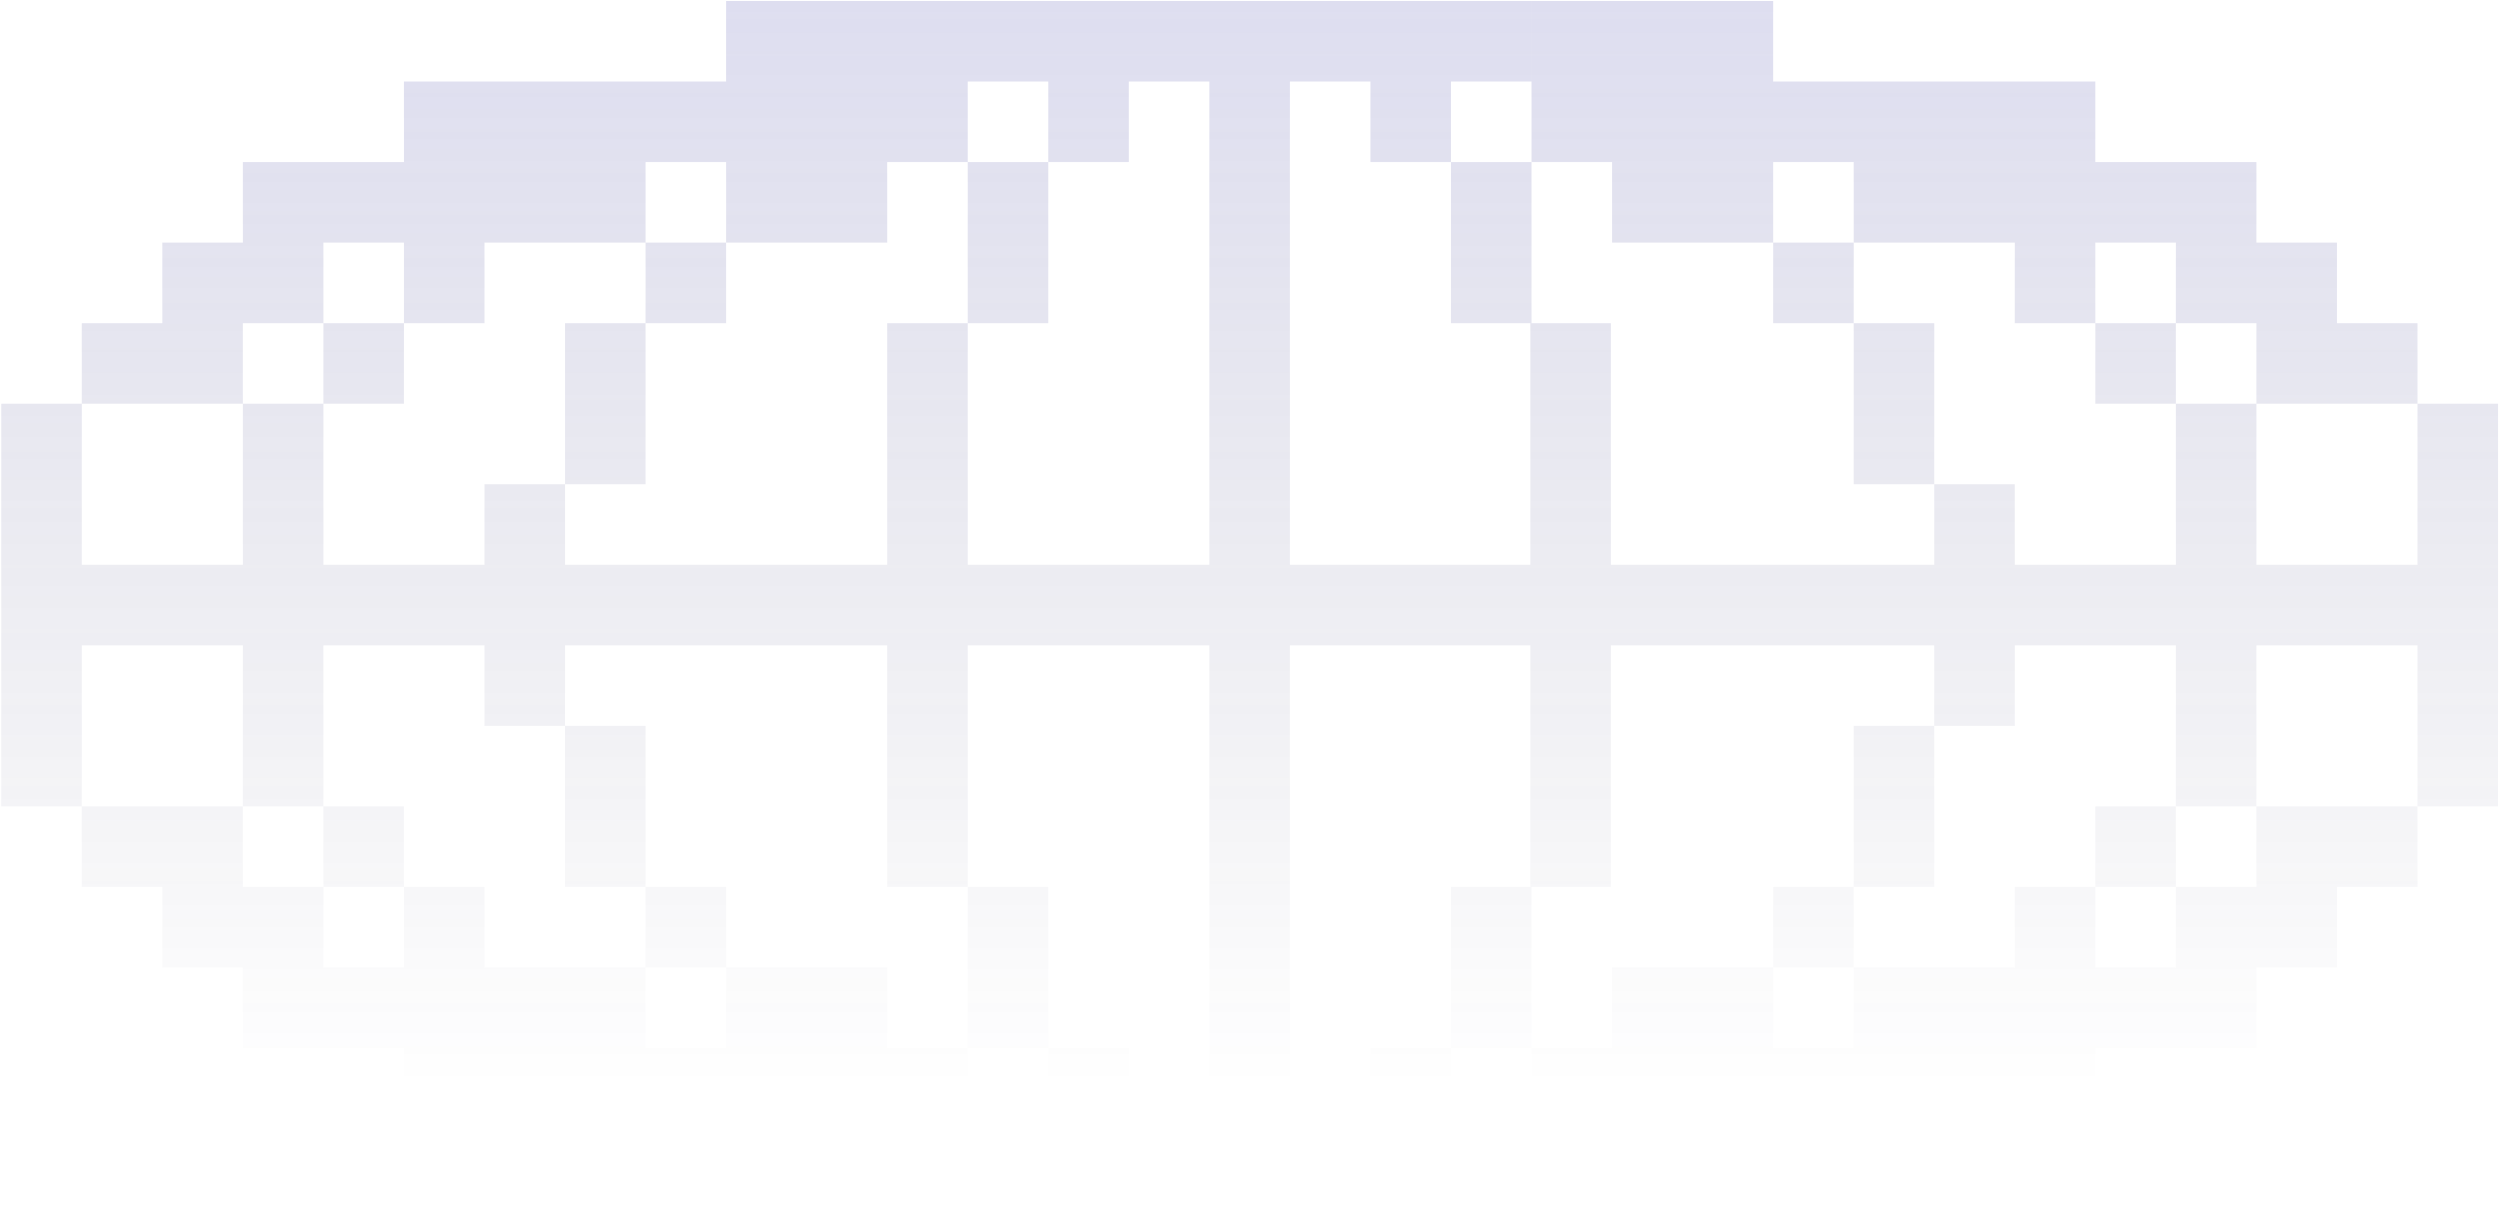
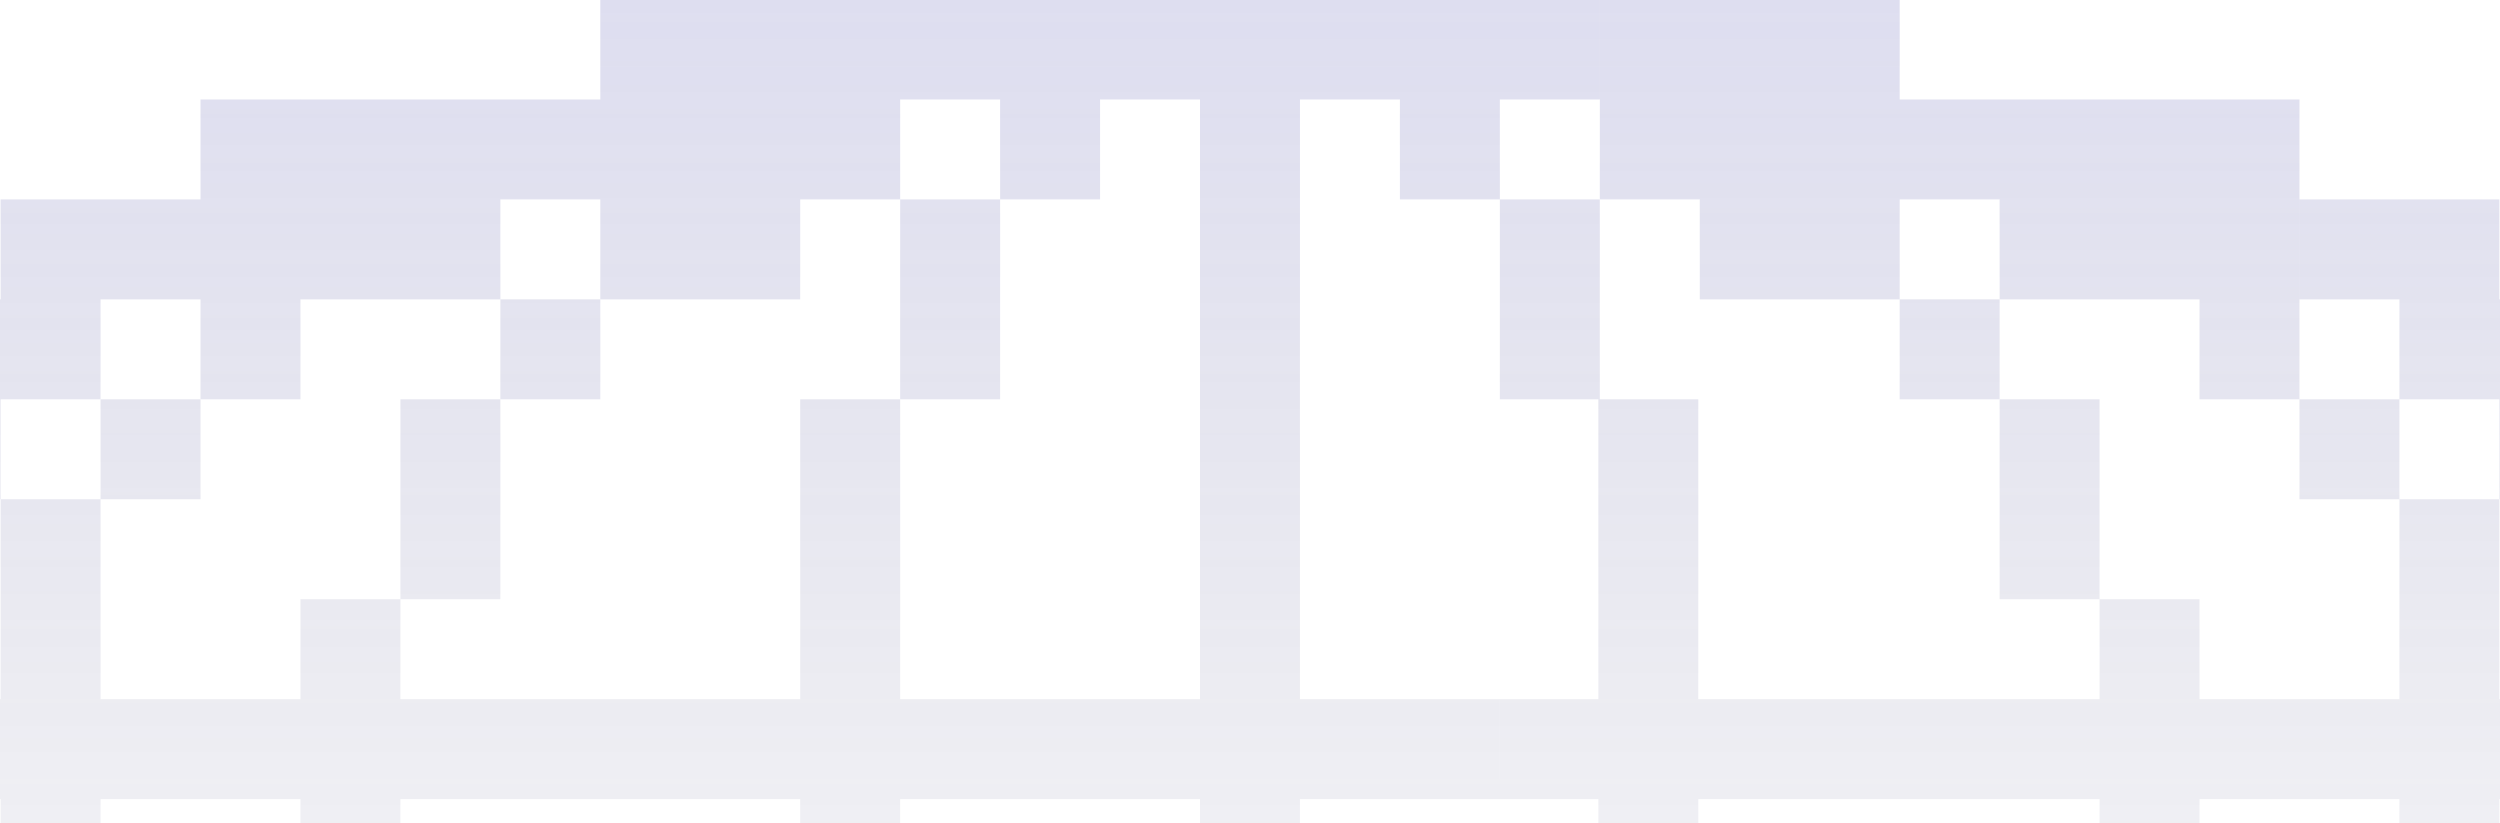
- <svg xmlns="http://www.w3.org/2000/svg" width="1787" height="865" viewBox="0 0 1787 865" fill="none">
-   <path d="M173.599 633.999H231.169V576.428H288.741V633.999H346.311V691.569H461.453V749.14H519.023V691.569H634.165V749.139H576.594V749.14H691.736V806.71H749.306V749.14H806.876V806.71H864.448V749.14H922.018V806.71H979.588V864.281H749.306V864.282H519.023V806.71H288.74V749.14H173.598V691.569H116.028V633.999H58.458V576.428H173.599V633.999ZM1037.16 806.71H1094.73V864.282H1037.16V864.281H979.589V749.14H1037.16V806.71ZM1152.31 864.282H1094.74V749.14H1152.31V864.282ZM1267.46 749.14H1325.03V691.569H1440.17V806.71H1267.46V864.282H1152.31V749.14H1209.89V749.139H1152.31V691.569H1267.46V749.14ZM1670.45 691.569H1612.88V749.14H1497.74V806.71H1440.17V633.999H1497.74V691.569H1555.31V633.999H1612.88V576.428H1670.45V691.569ZM749.306 749.139H691.735V633.999H749.306V749.139ZM922.018 749.139H864.448V633.999H922.018V749.139ZM1094.73 749.139H1037.16V633.999H1094.73V749.139ZM231.169 691.569H288.74V633.999H231.169V691.569ZM519.023 691.569H461.453V633.999H519.023V691.569ZM1325.03 691.569H1267.46V633.999H1325.03V691.569ZM461.453 633.999H403.881V576.428H461.453V633.999ZM1382.6 633.999H1325.03V576.428H1382.6V633.999ZM1555.31 633.999H1497.74V576.428H1555.31V633.999ZM1728.02 633.999H1670.45V576.428H1728.02V633.999ZM691.736 633.998H634.165V461.287H691.736V633.998ZM922.018 633.998H864.448V461.287H922.018V633.998ZM1094.73 231.003H1151.46V403.715H1152.31L1152.31 461.287H1151.46V633.998H1093.89V461.287H1037.17V403.715H1093.89V231.003H1037.16V173.433H1094.73V231.003ZM173.599 288.574H231.169V403.715L231.168 461.286H231.169V576.427H173.598V461.286H58.471V576.427H0.9V346.145H58.471V403.715H173.598V288.574H58.471V346.144H0.9V288.574H58.458V231.003H173.599V288.574ZM461.453 576.427H403.881V518.857H461.453V576.427ZM1382.6 576.427H1325.03V518.857H1382.6V576.427ZM1612.88 403.715H1728.02L1728.02 461.287H1612.88V576.427H1555.31V346.145H1612.88V403.715ZM1785.59 576.427H1728.02V346.145H1785.59V576.427ZM403.881 403.715H461.453L461.452 461.286H403.881V518.857H346.311V346.145H403.881V403.715ZM1440.17 403.715H1440.17L1440.17 461.287V518.857H1382.6V461.287H1325.03V403.715H1382.6V346.145H1440.17V403.715ZM1325.03 461.287H1152.31V403.715H1325.03L1325.03 461.287ZM1555.31 461.287H1440.17V403.715H1555.31L1555.31 461.287ZM346.31 461.286H231.169V403.715H346.311L346.31 461.286ZM634.164 461.286H461.453V403.715H634.165L634.164 461.286ZM691.736 403.715H749.306L749.305 461.286H634.165V346.145H691.736V403.715ZM864.447 461.286H749.306V403.715H864.448L864.447 461.286ZM922.018 403.715H1037.16V461.286H864.448V231.003H922.018V403.715ZM461.453 346.145H403.881V231.003H461.453V346.145ZM749.306 231.003H691.736V346.144H634.165V231.003H691.735V173.433H749.306V231.003ZM1382.6 346.144H1325.03V231.003H1382.6V346.144ZM1612.88 346.144H1555.31V288.574H1612.88V346.144ZM1785.59 346.144H1728.02V288.574H1785.59V346.144ZM288.741 288.574H231.169V231.003H288.741V288.574ZM1555.31 288.574H1497.74V231.003H1555.31V288.574ZM1670.45 288.574H1612.88V231.003H1670.45V288.574ZM1728.02 288.574H1670.45V231.003H1728.02V288.574ZM691.736 115.862H749.306V173.432H691.735V115.862H634.165V173.432H519.023V115.862H461.453V173.432H346.311V231.002H288.74V173.432H231.169V231.002H116.028V173.432H173.598V115.862H288.74V58.291H691.736V115.862ZM519.023 231.002H461.453V173.432H519.023V231.002ZM922.018 231.002H864.448V58.291H922.018V231.002ZM1325.03 231.002H1267.46V173.432H1325.03V231.002ZM1497.74 231.002H1440.17V58.291H1497.74V231.002ZM1612.88 173.432H1670.45V231.002H1555.31V173.432H1497.74V115.862H1612.88V173.432ZM1094.73 173.432H1037.16V115.862H1094.73V173.432ZM1440.17 173.432H1325.03V115.862H1267.46V173.432H1152.31V58.291H1440.17V173.432ZM979.588 58.291H922.018V58.291H864.448V58.291H806.876V115.862H749.306V58.291H519.023V0.72H979.588V58.291ZM1094.73 58.291H1037.16V115.862H979.589V0.72H1094.73V58.291ZM1152.31 115.862H1094.74V58.291H1152.31V115.862ZM1152.31 58.291H1094.74V0.72H1152.31V58.291ZM1267.46 58.291H1152.31V0.72H1267.46V58.291Z" fill="url(#paint0_linear_2_2398)" fill-opacity="0.2" />
+ <svg xmlns="http://www.w3.org/2000/svg" width="1440" height="474" viewBox="0 0 1440 474" fill="none">
+   <path d="M460.922 748.14H403.352V748.141H518.492V805.711H576.062V748.141H633.633V805.711H691.203V748.141H748.773V805.711H806.344V748.141H863.914V805.711H921.484V863.281H345.781V805.711H173.07V690.57H288.211V748.141H345.781V690.57L403.352 690.569H460.922V748.14ZM1036.64 690.569L1094.21 690.57V748.141H1151.78V690.57H1382.06V748.141H1324.49V805.711H1094.21V863.281H921.5V748.141H1036.64V748.14H979.07V690.569H1036.64ZM173.066 805.711H115.496V748.141H0.355V690.57H173.066V805.711ZM1439.64 748.141H1382.07V690.57H1439.64V748.141ZM576.062 748.14H518.492V632.999H576.062V748.14ZM748.773 748.14H691.203V632.999H748.773V748.14ZM921.484 748.14H863.914V632.999H921.484V748.14ZM0.355 632.999H57.926V690.569H-57.215V575.429H0.355V632.999ZM173.066 690.569H115.496V632.999H173.066V690.569ZM345.781 690.569H288.211V632.999H345.781V690.569ZM1151.78 690.569H1094.21V632.999H1151.78V690.569ZM1324.49 690.569H1266.92V632.999H1324.49V690.569ZM1554.78 632.999H1497.21V690.569H1382.07V632.999H1439.64V575.429H1554.78V632.999ZM-57.219 632.999H-114.789V575.429H-57.219V632.999ZM115.496 632.999H57.926V575.429H115.496V632.999ZM288.211 632.999H230.641V575.429H288.211V632.999ZM1209.35 632.999H1151.78V575.429H1209.35V632.999ZM1382.07 632.999H1324.5V575.429H1382.07V632.999ZM518.492 632.998H460.922V460.287H518.492V632.998ZM748.773 632.998H691.203V460.287H748.773V632.998ZM978.219 402.716H1266.92V460.286H921.5V460.287H978.219V632.998H920.648V460.287H863.93V402.716H920.648V287.575H978.219V402.716ZM-114.773 575.428H-172.344V460.287H-114.773V575.428ZM57.926 575.428H0.355V460.287H57.926V575.428ZM288.211 575.428H230.641V517.857H288.211V575.428ZM1209.35 575.428H1151.78V517.857H1209.35V575.428ZM1439.64 575.428H1382.07V460.287H1439.64V575.428ZM1612.35 575.428H1554.78V460.287H1612.35V575.428ZM230.641 517.857H173.07V460.287H230.641V517.857ZM1266.92 517.857H1209.35V460.287H1266.92V517.857ZM1439.64 402.716H1554.78V345.146H1612.35V402.716H1612.35V460.286H1554.78V402.716H1554.78V460.286H1497.21V460.287L1439.64 460.286H1266.93V402.716H1382.07V345.146H1439.64V402.716ZM-114.773 402.716H-57.219V460.286H-172.344V345.146H-114.773V402.716ZM57.926 402.716H173.066V460.286H-57.215V402.716H0.355V345.146H57.926V402.716ZM230.641 402.716H691.203V345.146H748.773V402.716H863.914V460.286H173.07V345.146H230.641V402.716ZM518.492 402.715H460.922V230.004H518.492V402.715ZM1266.92 402.715H1209.35V345.145H1266.92V402.715ZM-57.219 287.574H-114.773V345.145H-172.344V287.574H-114.789V230.004H-57.219V287.574ZM57.926 345.145H0.355V287.574H57.926V345.145ZM288.211 345.145H230.641V230.004H288.211V345.145ZM748.773 345.145H691.203V230.004H748.773V345.145ZM1209.35 345.145H1151.78V230.004H1209.35V345.145ZM1439.64 345.145H1382.07V287.574H1439.64V345.145ZM1612.35 345.145H1554.78V287.574H1612.35V345.145ZM0.355 287.574H-57.215V230.004H0.355V287.574ZM115.496 287.574H57.926V230.004H115.496V287.574ZM921.484 230.004H978.219V287.574H920.648V230.004H863.914V172.434H921.484V230.004ZM1382.07 287.574H1324.5V230.004H1382.07V287.574ZM1554.78 287.574H1439.64V230.004H1554.78V287.574ZM576.062 230.004H518.492V172.434H576.062V230.004ZM173.066 230.003H115.496V172.433H57.926V230.003H-57.215V172.433H0.355V114.862H173.066V230.003ZM345.781 230.003H288.211V172.433H345.781V230.003ZM748.773 230.003H691.203V114.862H748.773V230.003ZM1151.78 230.003H1094.21V172.433H1151.78V230.003ZM1324.49 230.003H1266.92V172.433H1151.78V114.862H1324.49V230.003ZM1439.64 172.433H1497.21V230.003H1382.07V172.433H1324.5V114.862H1439.64V172.433ZM288.211 172.433H173.07V114.862H288.211V172.433ZM460.922 172.433H345.781V114.862H460.922V172.433ZM576.062 172.433H518.492V114.862H576.062V172.433ZM921.484 172.433H863.914V114.862H921.484V172.433ZM1094.21 114.862V172.433H979.07V114.862H1094.21ZM633.633 114.862H576.062V57.292H633.633V114.862ZM863.914 114.862H806.344V57.292H863.914V114.862ZM173.066 114.861H115.496V57.291H173.066V114.861ZM921.484 57.291H748.773V114.861H691.203V57.291H518.492V114.861H173.07V57.291H345.781V-0.279H921.484V57.291ZM1094.21 57.291H1324.49V114.861H921.5V-0.279H1094.21V57.291Z" fill="url(#paint0_linear_3419_30254)" fill-opacity="0.2" />
  <defs>
-     <linearGradient id="paint0_linear_2_2398" x1="893.246" y1="0.72" x2="893.246" y2="776.532" gradientUnits="userSpaceOnUse">
+     <linearGradient id="paint0_linear_3419_30254" x1="720.003" y1="-0.279" x2="720.003" y2="775.532" gradientUnits="userSpaceOnUse">
      <stop stop-color="#5A5AB5" />
      <stop offset="1" stop-color="#1C1C3F" stop-opacity="0" />
    </linearGradient>
  </defs>
</svg>
